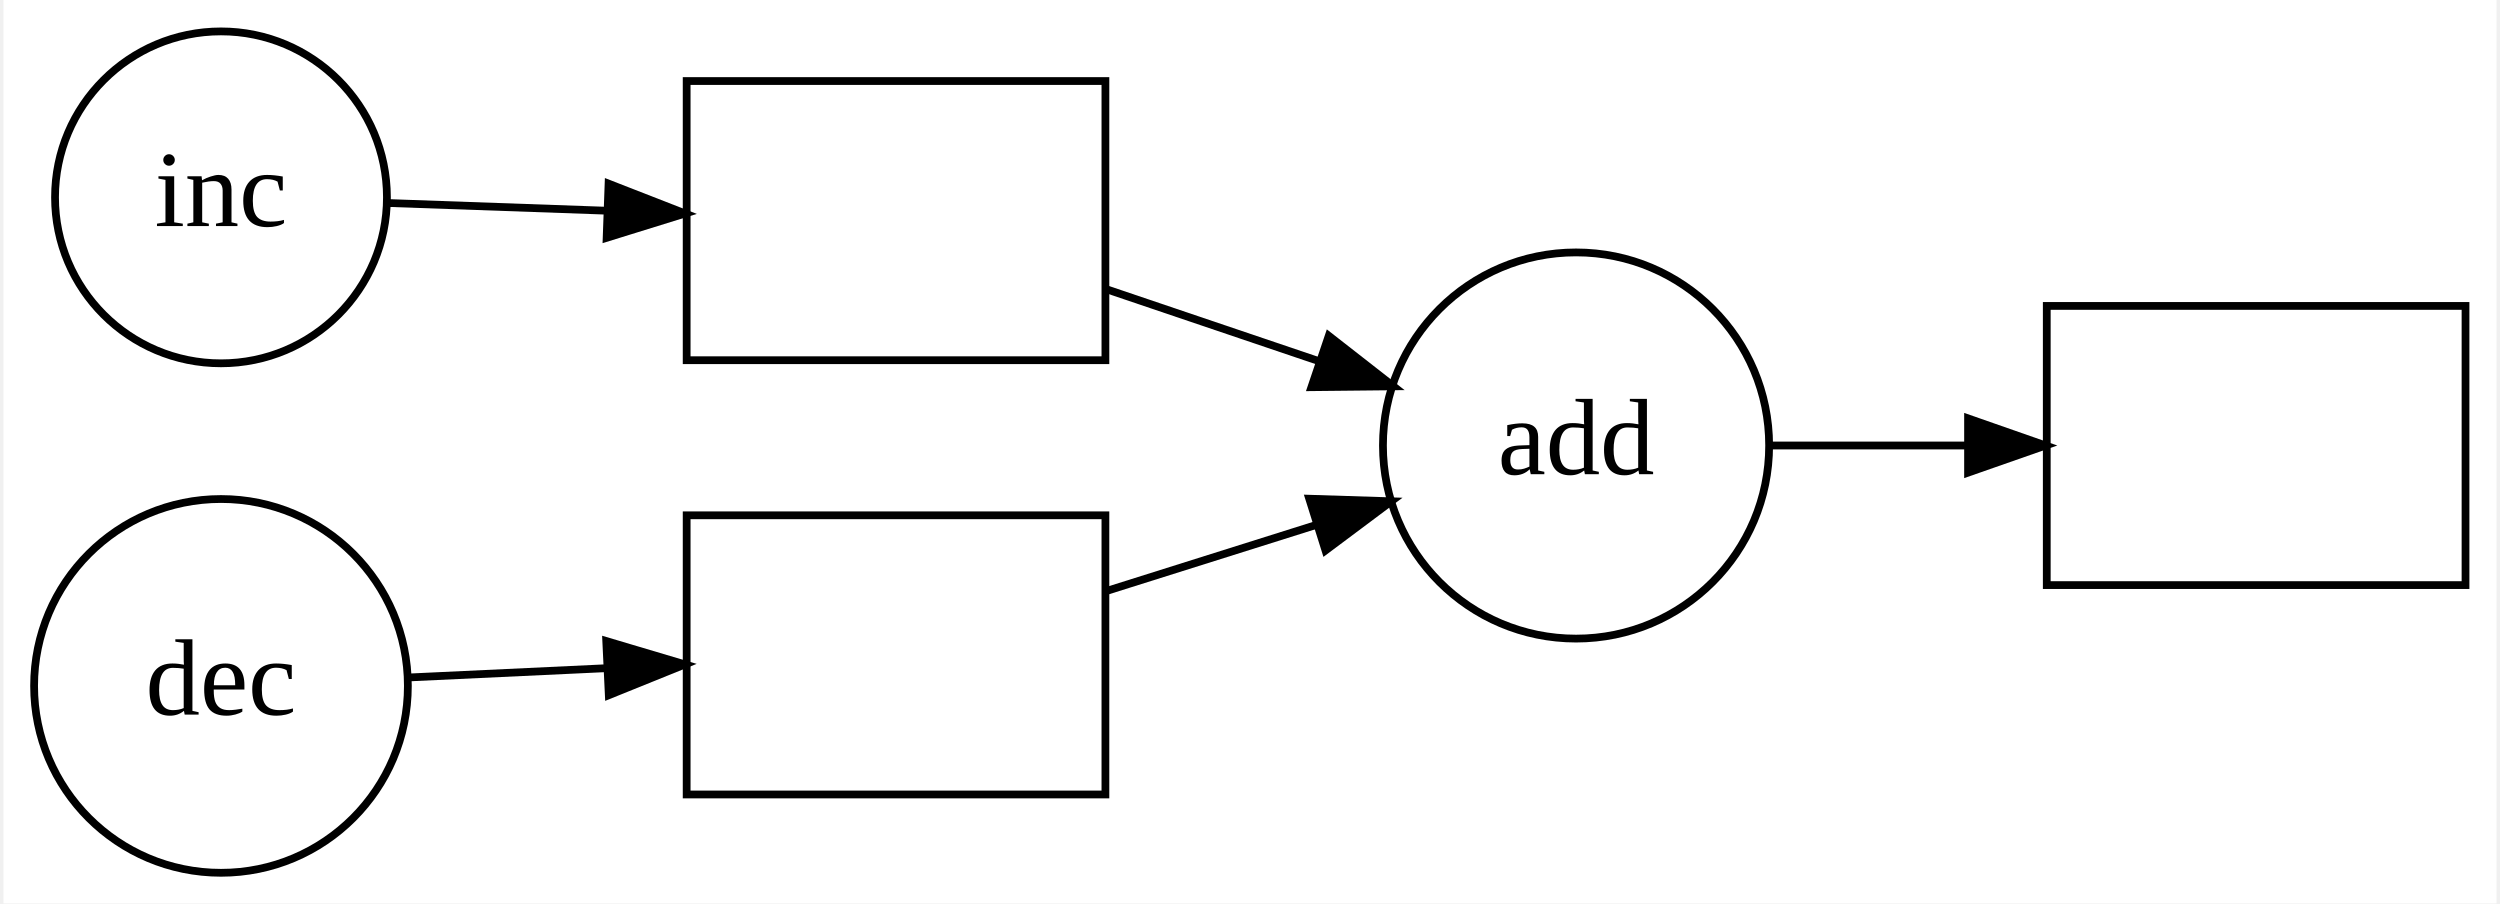
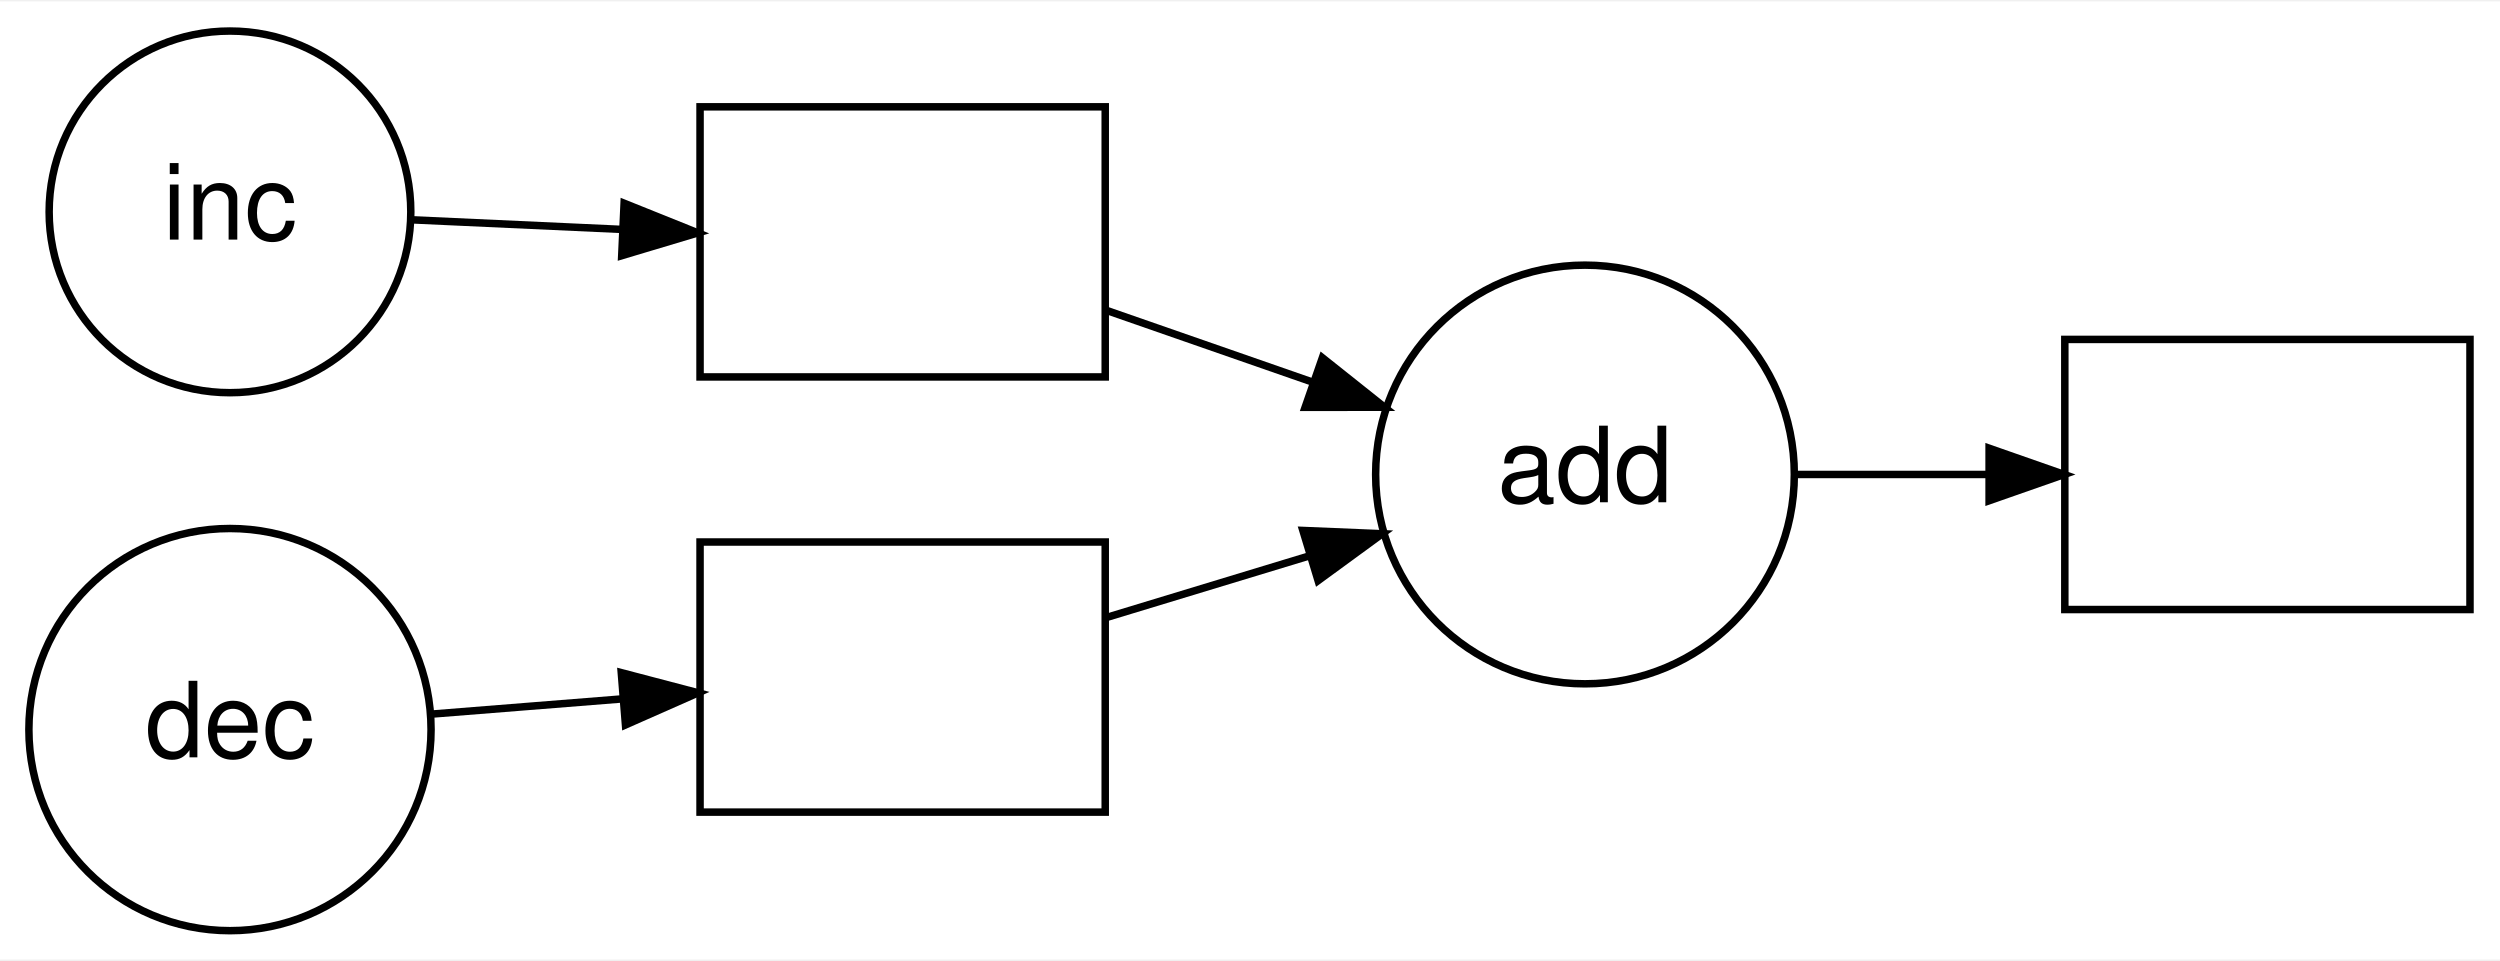
- <svg xmlns="http://www.w3.org/2000/svg" height="116pt" viewBox="0.00 0.00 321.49 116.50" width="321pt">
-   <g class="graph" id="graph0" transform="scale(1 1) rotate(0) translate(4 112.5)">
-     <polygon fill="white" points="-4,4 -4,-112.5 317.49,-112.5 317.49,4 -4,4" stroke="transparent" />
-     <g class="node" id="node1">
-       <ellipse cx="198.79" cy="-55.05" fill="none" rx="24.9" ry="24.9" stroke="black" />
-       <text font-family="Times New Roman,serif" font-size="14.00" text-anchor="middle" x="198.79" y="-51.35">add</text>
+ <svg xmlns="http://www.w3.org/2000/svg" width="333pt" height="128pt" viewBox="0.00 0.00 333.19 127.70">
+   <g id="graph0" class="graph" transform="scale(1 1) rotate(0) translate(4 123.7)">
+     <polygon fill="white" stroke="transparent" points="-4,4 -4,-123.7 329.19,-123.7 329.19,4 -4,4" />
+     <g id="node1" class="node">
+       <ellipse fill="none" stroke="black" cx="207.24" cy="-60.65" rx="27.9" ry="27.9" />
+       <text text-anchor="middle" x="207.24" y="-56.95" font-family="Helvetica,sans-Serif" font-size="14.00">add</text>
    </g>
-     <g class="node" id="node2">
-       <polygon fill="none" points="313.49,-73.05 259.49,-73.05 259.49,-37.05 313.49,-37.05 313.49,-73.05" stroke="black" />
+     <g id="node2" class="node">
+       <polygon fill="none" stroke="black" points="325.19,-78.65 271.19,-78.65 271.19,-42.65 325.19,-42.65 325.19,-78.65" />
    </g>
-     <g class="edge" id="edge1">
-       <path d="M223.67,-55.05C231.55,-55.05 240.51,-55.05 249.12,-55.05" fill="none" stroke="black" />
-       <polygon fill="black" points="249.34,-58.55 259.34,-55.05 249.34,-51.55 249.34,-58.55" stroke="black" />
+     <g id="edge1" class="edge">
+       <path fill="none" stroke="black" d="M235.41,-60.65C243.48,-60.65 252.44,-60.65 260.98,-60.65" />
+       <polygon fill="black" stroke="black" points="261.1,-64.15 271.1,-60.65 261.1,-57.15 261.1,-64.15" />
    </g>
-     <g class="node" id="node3">
-       <polygon fill="none" points="138.1,-102.05 84.1,-102.05 84.1,-66.05 138.1,-66.05 138.1,-102.05" stroke="black" />
+     <g id="node3" class="node">
+       <polygon fill="none" stroke="black" points="143.3,-109.65 89.3,-109.65 89.3,-73.65 143.3,-73.65 143.3,-109.65" />
    </g>
-     <g class="edge" id="edge2">
-       <path d="M138.27,-75.19C146.95,-72.25 156.7,-68.95 165.77,-65.88" fill="none" stroke="black" />
-       <polygon fill="black" points="166.9,-69.2 175.25,-62.68 164.66,-62.57 166.9,-69.2" stroke="black" />
+     <g id="edge2" class="edge">
+       <path fill="none" stroke="black" d="M143.5,-82.51C152.08,-79.52 161.76,-76.15 170.9,-72.97" />
+       <polygon fill="black" stroke="black" points="172.24,-76.21 180.53,-69.61 169.94,-69.6 172.24,-76.21" />
    </g>
-     <g class="node" id="node4">
-       <polygon fill="none" points="138.1,-46.05 84.1,-46.05 84.1,-10.05 138.1,-10.05 138.1,-46.05" stroke="black" />
+     <g id="node4" class="node">
+       <polygon fill="none" stroke="black" points="143.3,-51.65 89.3,-51.65 89.3,-15.65 143.3,-15.65 143.3,-51.65" />
    </g>
-     <g class="edge" id="edge3">
-       <path d="M138.27,-36.3C146.79,-38.98 156.34,-41.99 165.25,-44.8" fill="none" stroke="black" />
-       <polygon fill="black" points="164.38,-48.19 174.97,-47.86 166.48,-41.51 164.38,-48.19" stroke="black" />
+     <g id="edge3" class="edge">
+       <path fill="none" stroke="black" d="M143.5,-41.6C151.92,-44.16 161.39,-47.03 170.37,-49.76" />
+       <polygon fill="black" stroke="black" points="169.64,-53.19 180.22,-52.75 171.67,-46.5 169.64,-53.19" />
    </g>
-     <g class="node" id="node5">
-       <ellipse cx="24.05" cy="-87.05" fill="none" rx="21.4" ry="21.4" stroke="black" />
-       <text font-family="Times New Roman,serif" font-size="14.00" text-anchor="middle" x="24.05" y="-83.35">inc</text>
+     <g id="node5" class="node">
+       <ellipse fill="none" stroke="black" cx="26.65" cy="-95.65" rx="24.1" ry="24.1" />
+       <text text-anchor="middle" x="26.65" y="-91.95" font-family="Helvetica,sans-Serif" font-size="14.00">inc</text>
    </g>
-     <g class="edge" id="edge4">
-       <path d="M45.64,-86.32C54.08,-86.02 64.12,-85.67 73.73,-85.33" fill="none" stroke="black" />
-       <polygon fill="black" points="74.03,-88.82 83.9,-84.97 73.78,-81.83 74.03,-88.82" stroke="black" />
+     <g id="edge4" class="edge">
+       <path fill="none" stroke="black" d="M50.68,-94.6C59.32,-94.2 69.36,-93.74 78.92,-93.31" />
+       <polygon fill="black" stroke="black" points="79.18,-96.8 89.01,-92.85 78.86,-89.81 79.18,-96.8" />
    </g>
-     <g class="node" id="node6">
-       <ellipse cx="24.05" cy="-24.05" fill="none" rx="24.1" ry="24.1" stroke="black" />
-       <text font-family="Times New Roman,serif" font-size="14.00" text-anchor="middle" x="24.05" y="-20.35">dec</text>
+     <g id="node6" class="node">
+       <ellipse fill="none" stroke="black" cx="26.65" cy="-26.65" rx="26.8" ry="26.8" />
+       <text text-anchor="middle" x="26.65" y="-22.95" font-family="Helvetica,sans-Serif" font-size="14.00">dec</text>
    </g>
-     <g class="edge" id="edge5">
-       <path d="M48.29,-25.14C56.12,-25.51 65.06,-25.93 73.66,-26.33" fill="none" stroke="black" />
-       <polygon fill="black" points="73.73,-29.84 83.88,-26.82 74.06,-22.85 73.73,-29.84" stroke="black" />
+     <g id="edge5" class="edge">
+       <path fill="none" stroke="black" d="M53.47,-28.71C61.44,-29.35 70.37,-30.06 78.91,-30.74" />
+       <polygon fill="black" stroke="black" points="78.8,-34.24 89.05,-31.55 79.36,-27.27 78.8,-34.24" />
    </g>
  </g>
</svg>
